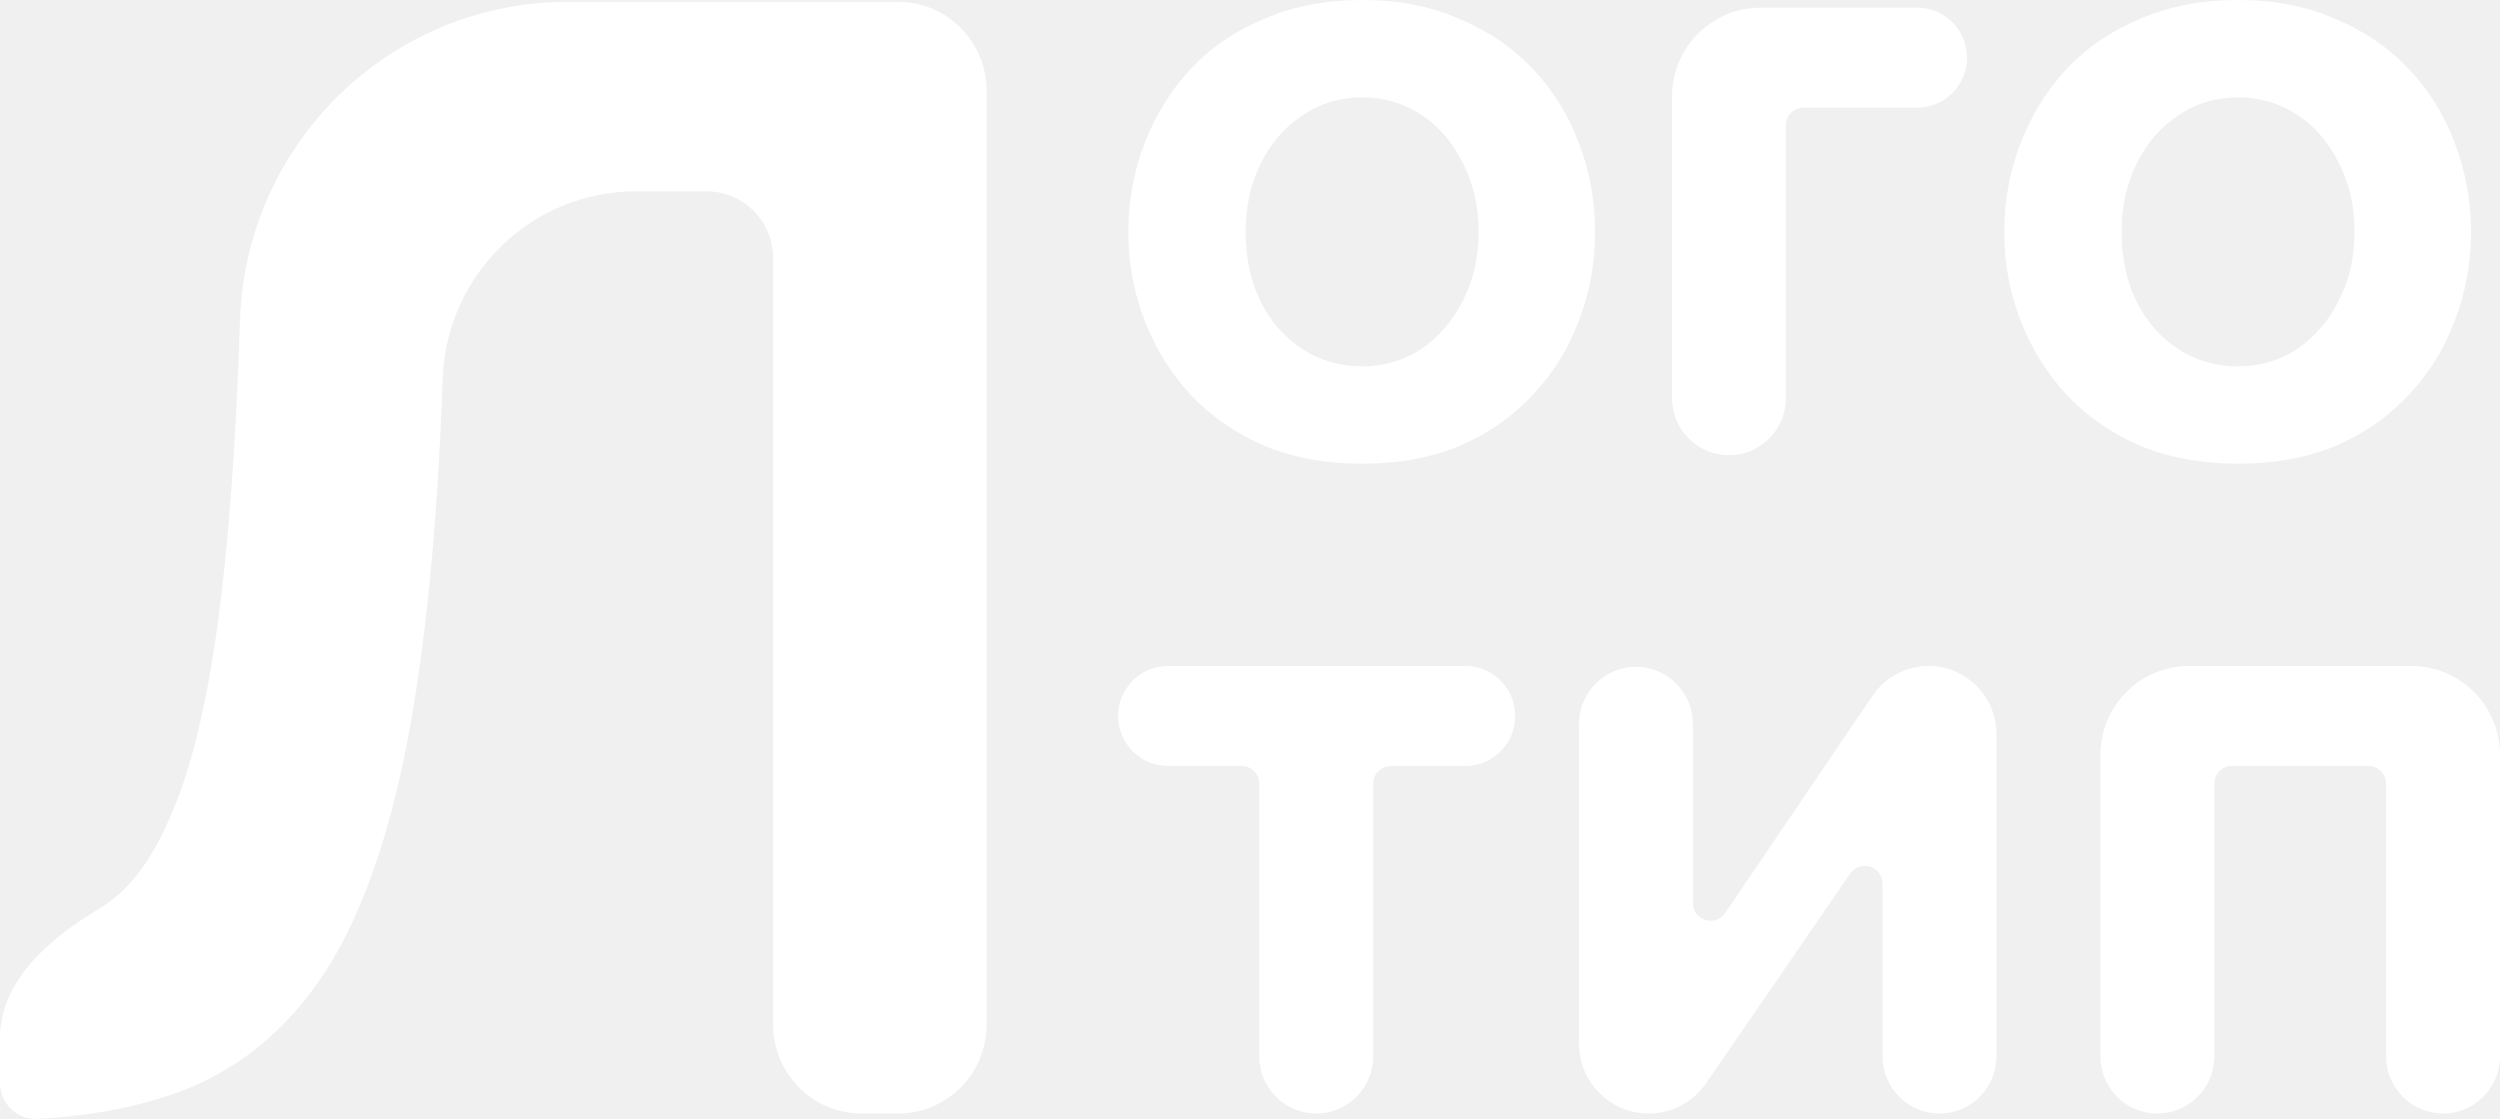
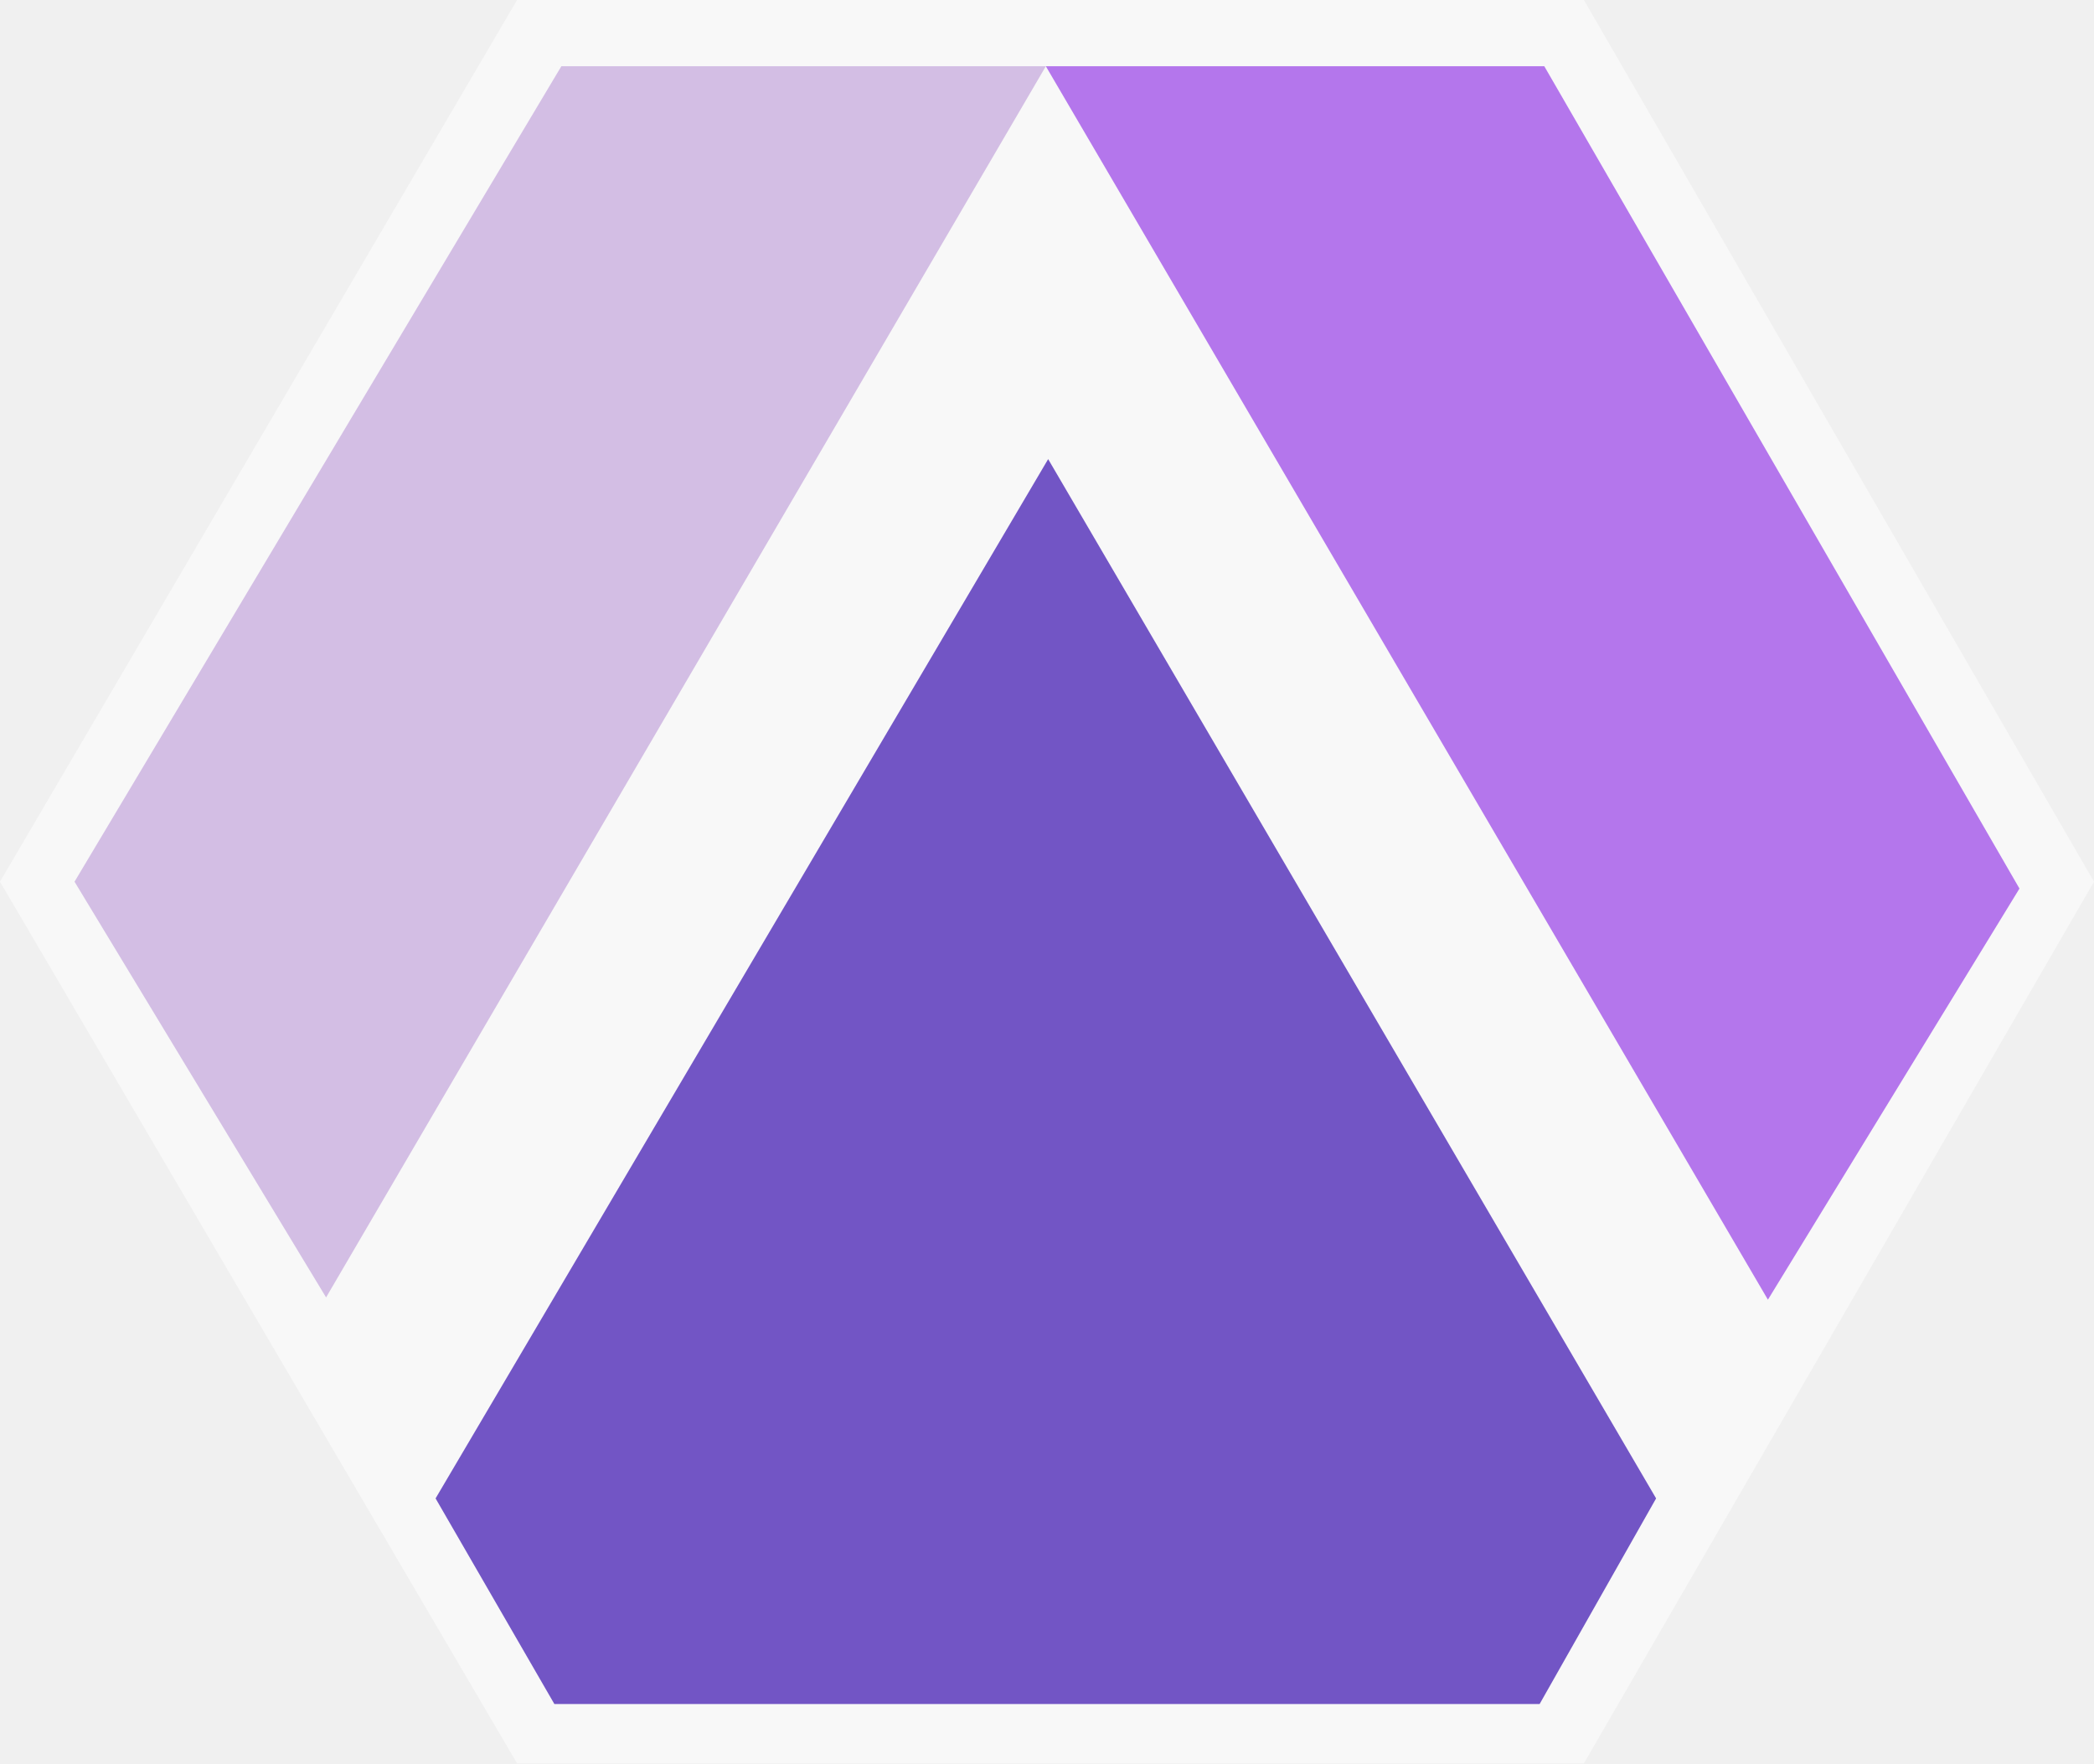
- <svg xmlns="http://www.w3.org/2000/svg" width="143" height="64" viewBox="0 0 143 64" fill="none">
-   <path d="M49.287 63.693C46.49 63.693 44.222 61.415 44.222 58.604V14.768C44.222 12.655 42.516 10.943 40.413 10.943H36.382C30.413 10.943 25.519 15.697 25.32 21.69C25.023 30.108 24.34 37.064 23.27 42.557C22.2 48.05 20.655 52.379 18.634 55.543C16.613 58.648 14.057 60.857 10.966 62.17C8.449 63.212 5.5 63.821 2.121 63.997C0.951 64.058 0 63.097 0 61.92V59.374C0 56.071 2.877 53.645 5.706 51.961C7.311 51.005 8.648 49.274 9.718 46.766C10.847 44.259 11.739 40.706 12.393 36.109C13.047 31.511 13.492 25.571 13.73 18.286C14.078 8.146 22.363 0.106 32.464 0.106H51.37C54.168 0.106 56.436 2.384 56.436 5.194V58.604C56.436 61.415 54.168 63.693 51.37 63.693H49.287Z" fill="white" />
-   <path d="M77.915 26.526C75.84 26.526 73.976 26.184 72.322 25.5C70.669 24.784 69.258 23.806 68.091 22.569C66.957 21.331 66.081 19.915 65.465 18.319C64.849 16.723 64.541 15.046 64.541 13.287C64.541 11.496 64.849 9.803 65.465 8.207C66.081 6.611 66.957 5.194 68.091 3.957C69.258 2.719 70.669 1.759 72.322 1.075C73.976 0.358 75.84 0 77.915 0C79.99 0 81.838 0.358 83.459 1.075C85.112 1.759 86.522 2.719 87.69 3.957C88.857 5.194 89.732 6.611 90.316 8.207C90.932 9.803 91.24 11.496 91.24 13.287C91.24 15.046 90.932 16.723 90.316 18.319C89.732 19.915 88.857 21.331 87.69 22.569C86.555 23.806 85.161 24.784 83.507 25.5C81.854 26.184 79.99 26.526 77.915 26.526ZM71.252 13.287C71.252 14.785 71.544 16.121 72.128 17.293C72.711 18.433 73.506 19.328 74.511 19.98C75.516 20.631 76.65 20.957 77.915 20.957C79.147 20.957 80.265 20.631 81.27 19.98C82.275 19.296 83.07 18.384 83.653 17.244C84.269 16.072 84.577 14.737 84.577 13.239C84.577 11.773 84.269 10.454 83.653 9.282C83.07 8.109 82.275 7.197 81.27 6.546C80.265 5.895 79.147 5.569 77.915 5.569C76.65 5.569 75.516 5.911 74.511 6.595C73.506 7.246 72.711 8.158 72.128 9.33C71.544 10.47 71.252 11.789 71.252 13.287Z" fill="white" />
-   <path d="M98.896 26.037C97.097 26.037 95.638 24.572 95.638 22.764V5.528C95.638 2.718 97.906 0.44 100.704 0.44H109.668C111.239 0.44 112.513 1.719 112.513 3.297C112.513 4.876 111.239 6.155 109.668 6.155H103.168C102.608 6.155 102.155 6.611 102.155 7.173V22.764C102.155 24.572 100.696 26.037 98.896 26.037Z" fill="white" />
-   <path d="M128.018 26.526C125.943 26.526 124.079 26.184 122.425 25.5C120.772 24.784 119.362 23.806 118.194 22.569C117.06 21.331 116.184 19.915 115.568 18.319C114.952 16.723 114.644 15.046 114.644 13.287C114.644 11.496 114.952 9.803 115.568 8.207C116.184 6.611 117.06 5.194 118.194 3.957C119.362 2.719 120.772 1.759 122.425 1.075C124.079 0.358 125.943 0 128.018 0C130.093 0 131.941 0.358 133.562 1.075C135.215 1.759 136.626 2.719 137.793 3.957C138.96 5.194 139.835 6.611 140.419 8.207C141.035 9.803 141.343 11.496 141.343 13.287C141.343 15.046 141.035 16.723 140.419 18.319C139.835 19.915 138.96 21.331 137.793 22.569C136.658 23.806 135.264 24.784 133.61 25.5C131.957 26.184 130.093 26.526 128.018 26.526ZM121.355 13.287C121.355 14.785 121.647 16.121 122.231 17.293C122.814 18.433 123.609 19.328 124.614 19.98C125.619 20.631 126.753 20.957 128.018 20.957C129.25 20.957 130.368 20.631 131.373 19.98C132.378 19.296 133.173 18.384 133.756 17.244C134.372 16.072 134.68 14.737 134.68 13.239C134.68 11.773 134.372 10.454 133.756 9.282C133.173 8.109 132.378 7.197 131.373 6.546C130.368 5.895 129.25 5.569 128.018 5.569C126.753 5.569 125.619 5.911 124.614 6.595C123.609 7.246 122.814 8.158 122.231 9.33C121.647 10.47 121.355 11.789 121.355 13.287Z" fill="white" />
-   <path d="M75.289 63.693C73.489 63.693 72.03 62.228 72.03 60.42V44.828C72.03 44.267 71.577 43.811 71.017 43.811H66.803C65.231 43.811 63.958 42.531 63.958 40.953C63.958 39.375 65.231 38.095 66.803 38.095H83.823C85.395 38.095 86.668 39.375 86.668 40.953C86.668 42.531 85.395 43.811 83.823 43.811H79.56C79.001 43.811 78.547 44.267 78.547 44.828V60.42C78.547 62.228 77.088 63.693 75.289 63.693Z" fill="white" />
-   <path d="M94.306 63.693C92.104 63.693 90.319 61.9 90.319 59.688V41.417C90.319 39.609 91.778 38.144 93.577 38.144C95.377 38.144 96.836 39.609 96.836 41.417V51.647C96.836 52.649 98.125 53.048 98.686 52.22L107.109 39.799C107.831 38.733 109.032 38.095 110.316 38.095C112.459 38.095 114.197 39.841 114.197 41.994V60.42C114.197 62.228 112.738 63.693 110.939 63.693C109.139 63.693 107.68 62.228 107.68 60.42V50.544C107.68 49.546 106.398 49.145 105.833 49.966L97.587 61.964C96.842 63.047 95.616 63.693 94.306 63.693Z" fill="white" />
-   <path d="M123.402 63.693C121.602 63.693 120.143 62.228 120.143 60.42V43.184C120.143 40.373 122.411 38.095 125.209 38.095H137.934C140.732 38.095 143 40.373 143 43.184V60.42C143 62.228 141.541 63.693 139.742 63.693C137.942 63.693 136.483 62.228 136.483 60.42V44.828C136.483 44.267 136.03 43.811 135.47 43.811H127.673C127.114 43.811 126.66 44.267 126.66 44.828V60.42C126.66 62.228 125.201 63.693 123.402 63.693Z" fill="white" />
+ <svg xmlns="http://www.w3.org/2000/svg" width="76" height="64" viewBox="0 0 76 64" fill="none">
+   <path d="M0 32L18.767 0H57.486L76 32L57.486 64H18.767L0 32Z" fill="#F8F8F8" />
+   <path d="M37.958 2.404H20.374L2.705 32L11.835 47.088L37.958 2.404Z" fill="#D3BEE4" />
+   <path d="M64.165 47.171L73.295 32.249L56.049 2.404H37.958L64.165 47.171Z" fill="#B476EC" />
+   <path d="M20.12 61.845L15.809 54.383L38.042 16.663L60.107 54.383L55.88 61.845H20.12Z" fill="#7255C5" />
</svg>
